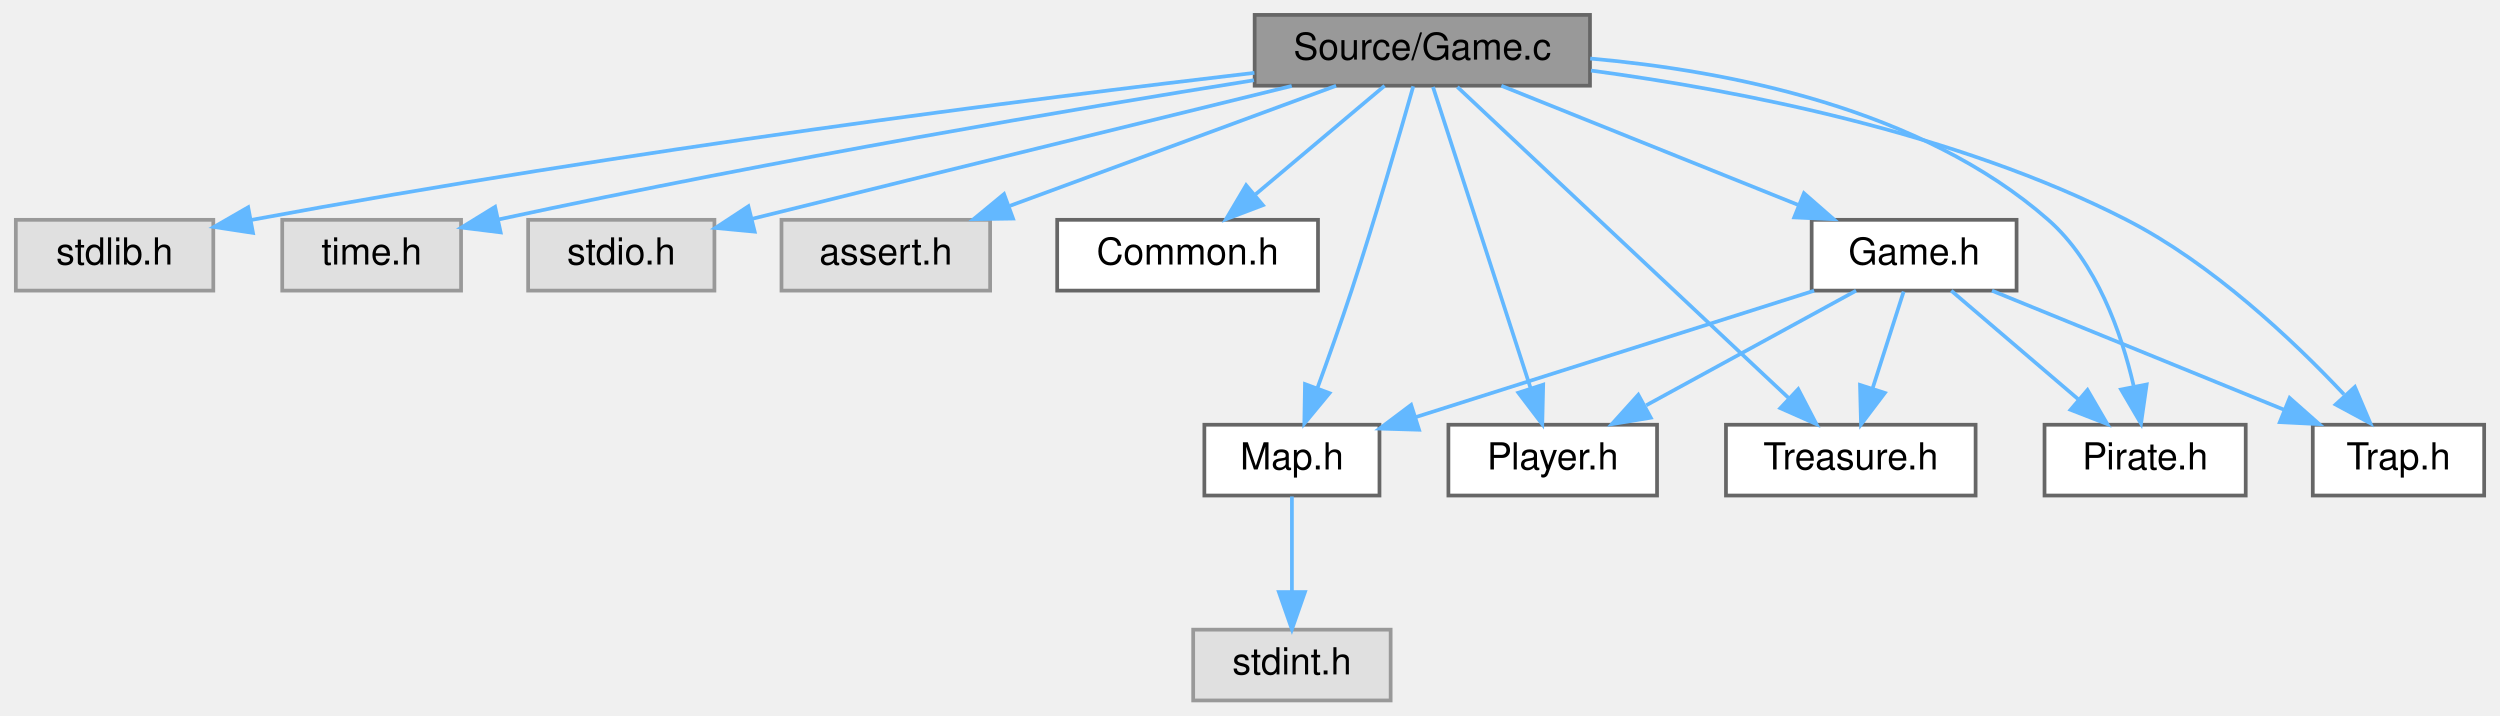
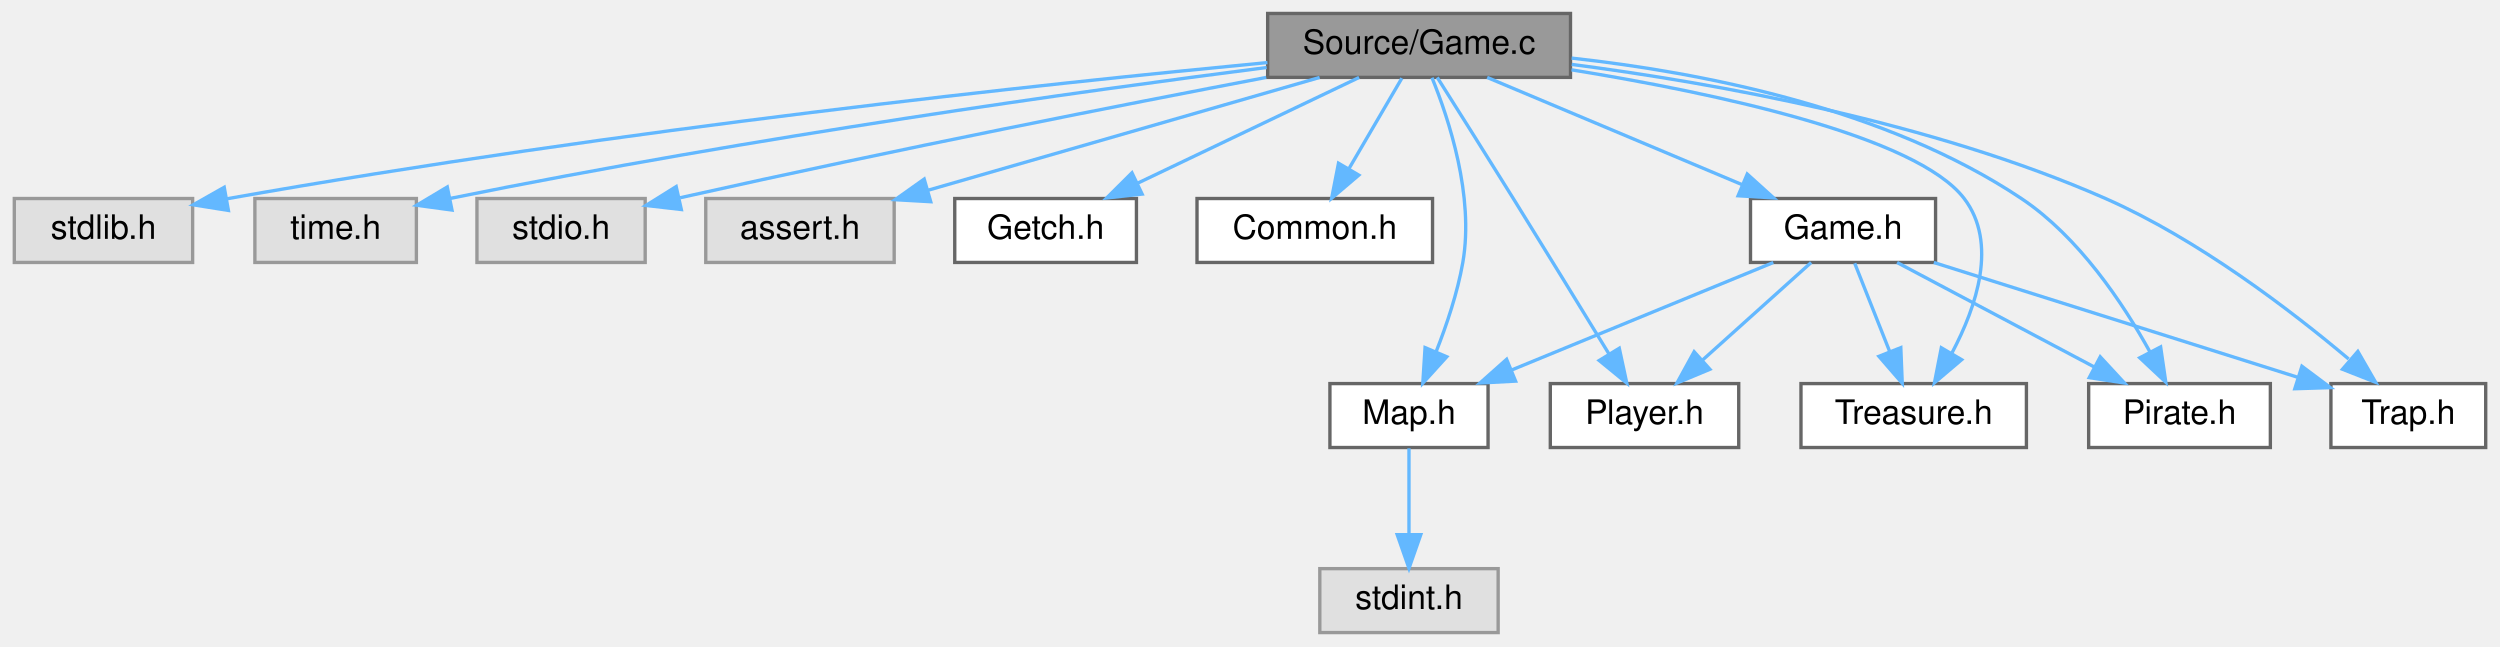
- <svg xmlns="http://www.w3.org/2000/svg" xmlns:xlink="http://www.w3.org/1999/xlink" width="671pt" height="192pt" viewBox="0.00 0.00 670.50 192.00">
+ <svg xmlns="http://www.w3.org/2000/svg" xmlns:xlink="http://www.w3.org/1999/xlink" width="743pt" height="192pt" viewBox="0.00 0.00 742.50 192.00">
  <g id="graph0" class="graph" transform="scale(1 1) rotate(0) translate(4 188)">
    <g id="Node000001" class="node">
      <g id="a_Node000001">
        <a xlink:title=" ">
-           <polygon fill="#999999" stroke="#666666" points="422.5,-184 332.5,-184 332.5,-165 422.5,-165 422.5,-184" />
-           <text text-anchor="middle" x="377.5" y="-172" font-family="Helvetica,sans-Serif" font-size="10.00">Source/Game.c</text>
+           <polygon fill="#999999" stroke="#666666" points="462.5,-184 372.5,-184 372.5,-165 462.5,-165 462.5,-184" />
+           <text text-anchor="middle" x="417.5" y="-172" font-family="Helvetica,sans-Serif" font-size="10.00">Source/Game.c</text>
        </a>
      </g>
    </g>
    <g id="Node000002" class="node">
      <g id="a_Node000002">
        <a xlink:title=" ">
          <polygon fill="#e0e0e0" stroke="#999999" points="53,-129 0,-129 0,-110 53,-110 53,-129" />
          <text text-anchor="middle" x="26.5" y="-117" font-family="Helvetica,sans-Serif" font-size="10.00">stdlib.h</text>
        </a>
      </g>
    </g>
    <g id="edge1_Node000001_Node000002" class="edge">
      <g id="a_edge1_Node000001_Node000002">
        <a xlink:title=" ">
-           <path fill="none" stroke="#63b8ff" d="M332.43,-168.45C273.01,-161.5 165.04,-147.87 63.03,-128.94" />
-           <polygon fill="#63b8ff" stroke="#63b8ff" points="63.65,-125.49 53.18,-127.09 62.36,-132.37 63.65,-125.49" />
+           <path fill="none" stroke="#63b8ff" d="M372.43,-169.41C306.64,-163.1 180.3,-149.7 63.04,-128.9" />
+           <polygon fill="#63b8ff" stroke="#63b8ff" points="63.63,-125.46 53.17,-127.13 62.39,-132.34 63.63,-125.46" />
        </a>
      </g>
    </g>
    <g id="Node000003" class="node">
      <g id="a_Node000003">
        <a xlink:title=" ">
          <polygon fill="#e0e0e0" stroke="#999999" points="119.5,-129 71.5,-129 71.5,-110 119.5,-110 119.5,-129" />
          <text text-anchor="middle" x="95.5" y="-117" font-family="Helvetica,sans-Serif" font-size="10.00">time.h</text>
        </a>
      </g>
    </g>
    <g id="edge2_Node000001_Node000003" class="edge">
      <g id="a_edge2_Node000001_Node000003">
        <a xlink:title=" ">
-           <path fill="none" stroke="#63b8ff" d="M332.32,-166.47C284.33,-158.78 206.05,-145.56 129.42,-129.07" />
-           <polygon fill="#63b8ff" stroke="#63b8ff" points="130.12,-125.63 119.6,-126.93 128.63,-132.48 130.12,-125.63" />
+           <path fill="none" stroke="#63b8ff" d="M372.2,-167.94C317.1,-160.87 221.08,-147.54 129.57,-129.04" />
+           <polygon fill="#63b8ff" stroke="#63b8ff" points="130.08,-125.57 119.59,-127 128.68,-132.43 130.08,-125.57" />
        </a>
      </g>
    </g>
    <g id="Node000004" class="node">
      <g id="a_Node000004">
        <a xlink:title=" ">
          <polygon fill="#e0e0e0" stroke="#999999" points="187.5,-129 137.5,-129 137.5,-110 187.5,-110 187.5,-129" />
          <text text-anchor="middle" x="162.5" y="-117" font-family="Helvetica,sans-Serif" font-size="10.00">stdio.h</text>
        </a>
      </g>
    </g>
    <g id="edge3_Node000001_Node000004" class="edge">
      <g id="a_edge3_Node000001_Node000004">
        <a xlink:title=" ">
-           <path fill="none" stroke="#63b8ff" d="M342.45,-164.93C307.98,-156.48 253.58,-143.14 197.5,-129.24" />
-           <polygon fill="#63b8ff" stroke="#63b8ff" points="198.3,-125.83 187.75,-126.82 196.61,-132.63 198.3,-125.83" />
+           <path fill="none" stroke="#63b8ff" d="M372.08,-164.99C329.5,-156.87 263.82,-143.98 197.87,-129.23" />
+           <polygon fill="#63b8ff" stroke="#63b8ff" points="198.24,-125.73 187.72,-126.94 196.71,-132.55 198.24,-125.73" />
        </a>
      </g>
    </g>
    <g id="Node000005" class="node">
      <g id="a_Node000005">
        <a xlink:title=" ">
          <polygon fill="#e0e0e0" stroke="#999999" points="261.5,-129 205.5,-129 205.5,-110 261.5,-110 261.5,-129" />
          <text text-anchor="middle" x="233.5" y="-117" font-family="Helvetica,sans-Serif" font-size="10.00">assert.h</text>
        </a>
      </g>
    </g>
    <g id="edge4_Node000001_Node000005" class="edge">
      <g id="a_edge4_Node000001_Node000005">
        <a xlink:title=" ">
-           <path fill="none" stroke="#63b8ff" d="M354.36,-164.98C330.68,-156.27 293.63,-142.63 266.79,-132.75" />
-           <polygon fill="#63b8ff" stroke="#63b8ff" points="267.65,-129.34 257.06,-129.17 265.23,-135.91 267.65,-129.34" />
+           <path fill="none" stroke="#63b8ff" d="M387.94,-164.98C356.32,-155.88 306.06,-141.4 271.52,-131.45" />
+           <polygon fill="#63b8ff" stroke="#63b8ff" points="272.36,-128.05 261.78,-128.65 270.42,-134.78 272.36,-128.05" />
        </a>
      </g>
    </g>
    <g id="Node000006" class="node">
      <g id="a_Node000006">
-         <a xlink:href="Common_8h.html" target="_top" xlink:title=" ">
-           <polygon fill="white" stroke="#666666" points="349.5,-129 279.5,-129 279.5,-110 349.5,-110 349.5,-129" />
-           <text text-anchor="middle" x="314.5" y="-117" font-family="Helvetica,sans-Serif" font-size="10.00">Common.h</text>
+         <a xlink:href="Getch_8h.html" target="_top" xlink:title=" ">
+           <polygon fill="white" stroke="#666666" points="333.5,-129 279.5,-129 279.5,-110 333.5,-110 333.5,-129" />
+           <text text-anchor="middle" x="306.5" y="-117" font-family="Helvetica,sans-Serif" font-size="10.00">Getch.h</text>
        </a>
      </g>
    </g>
    <g id="edge5_Node000001_Node000006" class="edge">
      <g id="a_edge5_Node000001_Node000006">
        <a xlink:title=" ">
-           <path fill="none" stroke="#63b8ff" d="M367.38,-164.98C358.06,-157.15 344.03,-145.34 332.76,-135.86" />
-           <polygon fill="#63b8ff" stroke="#63b8ff" points="334.71,-132.93 324.81,-129.17 330.21,-138.29 334.71,-132.93" />
+           <path fill="none" stroke="#63b8ff" d="M399.67,-164.98C381.89,-156.5 354.35,-143.35 333.82,-133.54" />
+           <polygon fill="#63b8ff" stroke="#63b8ff" points="335.19,-130.32 324.66,-129.17 332.17,-136.64 335.19,-130.32" />
        </a>
      </g>
    </g>
    <g id="Node000007" class="node">
      <g id="a_Node000007">
-         <a xlink:href="Game_8h.html" target="_top" xlink:title=" ">
-           <polygon fill="white" stroke="#666666" points="537,-129 482,-129 482,-110 537,-110 537,-129" />
-           <text text-anchor="middle" x="509.5" y="-117" font-family="Helvetica,sans-Serif" font-size="10.00">Game.h</text>
+         <a xlink:href="Common_8h.html" target="_top" xlink:title=" ">
+           <polygon fill="white" stroke="#666666" points="421.5,-129 351.5,-129 351.5,-110 421.5,-110 421.5,-129" />
+           <text text-anchor="middle" x="386.5" y="-117" font-family="Helvetica,sans-Serif" font-size="10.00">Common.h</text>
        </a>
      </g>
    </g>
    <g id="edge6_Node000001_Node000007" class="edge">
      <g id="a_edge6_Node000001_Node000007">
        <a xlink:title=" ">
-           <path fill="none" stroke="#63b8ff" d="M398.71,-164.98C420.23,-156.34 453.78,-142.87 478.33,-133.02" />
-           <polygon fill="#63b8ff" stroke="#63b8ff" points="479.93,-136.14 487.91,-129.17 477.32,-129.65 479.93,-136.14" />
+           <path fill="none" stroke="#63b8ff" d="M412.38,-164.75C408.14,-157.49 401.97,-146.95 396.72,-137.98" />
+           <polygon fill="#63b8ff" stroke="#63b8ff" points="399.59,-135.95 391.52,-129.09 393.55,-139.49 399.59,-135.95" />
        </a>
      </g>
    </g>
    <g id="Node000008" class="node">
      <g id="a_Node000008">
+         <a xlink:href="Game_8h.html" target="_top" xlink:title=" ">
+           <polygon fill="white" stroke="#666666" points="571,-129 516,-129 516,-110 571,-110 571,-129" />
+           <text text-anchor="middle" x="543.5" y="-117" font-family="Helvetica,sans-Serif" font-size="10.00">Game.h</text>
+         </a>
+       </g>
+     </g>
+     <g id="edge7_Node000001_Node000008" class="edge">
+       <g id="a_edge7_Node000001_Node000008">
+         <a xlink:title=" ">
+           <path fill="none" stroke="#63b8ff" d="M437.74,-164.98C458.2,-156.38 490.03,-142.99 513.43,-133.15" />
+           <polygon fill="#63b8ff" stroke="#63b8ff" points="515.03,-136.27 522.89,-129.17 512.31,-129.82 515.03,-136.27" />
+         </a>
+       </g>
+     </g>
+     <g id="Node000009" class="node">
+       <g id="a_Node000009">
        <a xlink:href="Map_8h.html" target="_top" xlink:title=" ">
-           <polygon fill="white" stroke="#666666" points="366,-74 319,-74 319,-55 366,-55 366,-74" />
-           <text text-anchor="middle" x="342.5" y="-62" font-family="Helvetica,sans-Serif" font-size="10.00">Map.h</text>
-         </a>
-       </g>
-     </g>
-     <g id="edge13_Node000001_Node000008" class="edge">
-       <g id="a_edge13_Node000001_Node000008">
-         <a xlink:title=" ">
-           <path fill="none" stroke="#63b8ff" d="M375.07,-164.83C371.59,-152.56 364.9,-129.46 358.5,-110 355.64,-101.32 352.25,-91.79 349.32,-83.77" />
-           <polygon fill="#63b8ff" stroke="#63b8ff" points="352.58,-82.48 345.83,-74.32 346.01,-84.91 352.58,-82.48" />
+           <polygon fill="white" stroke="#666666" points="438,-74 391,-74 391,-55 438,-55 438,-74" />
+           <text text-anchor="middle" x="414.5" y="-62" font-family="Helvetica,sans-Serif" font-size="10.00">Map.h</text>
+         </a>
+       </g>
+     </g>
+     <g id="edge14_Node000001_Node000009" class="edge">
+       <g id="a_edge14_Node000001_Node000009">
+         <a xlink:title=" ">
+           <path fill="none" stroke="#63b8ff" d="M421.34,-164.9C426.31,-152.72 433.94,-129.73 430.5,-110 428.93,-101 425.7,-91.42 422.56,-83.46" />
+           <polygon fill="#63b8ff" stroke="#63b8ff" points="425.73,-81.97 418.61,-74.12 419.28,-84.69 425.73,-81.97" />
+         </a>
+       </g>
+     </g>
+     <g id="Node000011" class="node">
+       <g id="a_Node000011">
+         <a xlink:href="Player_8h.html" target="_top" xlink:title=" ">
+           <polygon fill="white" stroke="#666666" points="512.5,-74 456.5,-74 456.5,-55 512.5,-55 512.5,-74" />
+           <text text-anchor="middle" x="484.5" y="-62" font-family="Helvetica,sans-Serif" font-size="10.00">Player.h</text>
+         </a>
+       </g>
+     </g>
+     <g id="edge15_Node000001_Node000011" class="edge">
+       <g id="a_edge15_Node000001_Node000011">
+         <a xlink:title=" ">
+           <path fill="none" stroke="#63b8ff" d="M422.9,-164.99C428.55,-156.04 437.69,-141.56 445.5,-129 455.19,-113.42 466.11,-95.61 473.93,-82.82" />
+           <polygon fill="#63b8ff" stroke="#63b8ff" points="477,-84.5 479.23,-74.15 471.03,-80.86 477,-84.5" />
+         </a>
+       </g>
+     </g>
+     <g id="Node000012" class="node">
+       <g id="a_Node000012">
+         <a xlink:href="Treasure_8h.html" target="_top" xlink:title=" ">
+           <polygon fill="white" stroke="#666666" points="598,-74 531,-74 531,-55 598,-55 598,-74" />
+           <text text-anchor="middle" x="564.5" y="-62" font-family="Helvetica,sans-Serif" font-size="10.00">Treasure.h</text>
+         </a>
+       </g>
+     </g>
+     <g id="edge17_Node000001_Node000012" class="edge">
+       <g id="a_edge17_Node000001_Node000012">
+         <a xlink:title=" ">
+           <path fill="none" stroke="#63b8ff" d="M462.79,-167.25C505.61,-160.3 565.35,-147.56 579.5,-129 589.56,-115.81 583.2,-96.93 575.91,-83.18" />
+           <polygon fill="#63b8ff" stroke="#63b8ff" points="578.75,-81.1 570.67,-74.24 572.71,-84.64 578.75,-81.1" />
+         </a>
+       </g>
+     </g>
+     <g id="Node000013" class="node">
+       <g id="a_Node000013">
+         <a xlink:href="Pirate_8h.html" target="_top" xlink:title=" ">
+           <polygon fill="white" stroke="#666666" points="670.5,-74 616.5,-74 616.5,-55 670.5,-55 670.5,-74" />
+           <text text-anchor="middle" x="643.5" y="-62" font-family="Helvetica,sans-Serif" font-size="10.00">Pirate.h</text>
+         </a>
+       </g>
+     </g>
+     <g id="edge18_Node000001_Node000013" class="edge">
+       <g id="a_edge18_Node000001_Node000013">
+         <a xlink:title=" ">
+           <path fill="none" stroke="#63b8ff" d="M462.84,-170.73C501.23,-166.51 556.28,-155.85 596.5,-129 613.55,-117.62 626.72,-97.87 634.72,-83.41" />
+           <polygon fill="#63b8ff" stroke="#63b8ff" points="637.89,-84.9 639.42,-74.42 631.69,-81.66 637.89,-84.9" />
+         </a>
+       </g>
+     </g>
+     <g id="Node000014" class="node">
+       <g id="a_Node000014">
+         <a xlink:href="Trap_8h.html" target="_top" xlink:title=" ">
+           <polygon fill="white" stroke="#666666" points="734.5,-74 688.5,-74 688.5,-55 734.5,-55 734.5,-74" />
+           <text text-anchor="middle" x="711.5" y="-62" font-family="Helvetica,sans-Serif" font-size="10.00">Trap.h</text>
+         </a>
+       </g>
+     </g>
+     <g id="edge16_Node000001_Node000014" class="edge">
+       <g id="a_edge16_Node000001_Node000014">
+         <a xlink:title=" ">
+           <path fill="none" stroke="#63b8ff" d="M462.87,-168.86C505.31,-163.32 569.74,-151.78 621.5,-129 648.92,-116.93 676.49,-95.85 693.76,-81.31" />
+           <polygon fill="#63b8ff" stroke="#63b8ff" points="696.5,-83.56 701.79,-74.38 691.93,-78.26 696.5,-83.56" />
+         </a>
+       </g>
+     </g>
+     <g id="edge8_Node000008_Node000009" class="edge">
+       <g id="a_edge8_Node000008_Node000009">
+         <a xlink:title=" ">
+           <path fill="none" stroke="#63b8ff" d="M522.77,-109.98C501.74,-101.34 468.95,-87.87 444.96,-78.02" />
+           <polygon fill="#63b8ff" stroke="#63b8ff" points="446.18,-74.73 435.6,-74.17 443.52,-81.21 446.18,-74.73" />
+         </a>
+       </g>
+     </g>
+     <g id="edge10_Node000008_Node000011" class="edge">
+       <g id="a_edge10_Node000008_Node000011">
+         <a xlink:title=" ">
+           <path fill="none" stroke="#63b8ff" d="M534.02,-109.98C525.3,-102.15 512.16,-90.34 501.6,-80.86" />
+           <polygon fill="#63b8ff" stroke="#63b8ff" points="503.93,-78.25 494.15,-74.17 499.25,-83.46 503.93,-78.25" />
+         </a>
+       </g>
+     </g>
+     <g id="edge11_Node000008_Node000012" class="edge">
+       <g id="a_edge11_Node000008_Node000012">
+         <a xlink:title=" ">
+           <path fill="none" stroke="#63b8ff" d="M546.97,-109.75C549.78,-102.65 553.84,-92.4 557.35,-83.56" />
+           <polygon fill="#63b8ff" stroke="#63b8ff" points="560.67,-84.68 561.1,-74.09 554.16,-82.1 560.67,-84.68" />
+         </a>
+       </g>
+     </g>
+     <g id="edge12_Node000008_Node000013" class="edge">
+       <g id="a_edge12_Node000008_Node000013">
+         <a xlink:title=" ">
+           <path fill="none" stroke="#63b8ff" d="M559.57,-109.98C575.36,-101.61 599.72,-88.7 618.13,-78.95" />
+           <polygon fill="#63b8ff" stroke="#63b8ff" points="619.94,-81.95 627.14,-74.17 616.67,-75.76 619.94,-81.95" />
+         </a>
+       </g>
+     </g>
+     <g id="edge13_Node000008_Node000014" class="edge">
+       <g id="a_edge13_Node000008_Node000014">
+         <a xlink:title=" ">
+           <path fill="none" stroke="#63b8ff" d="M570.49,-109.98C599.95,-100.69 647.13,-85.81 678.7,-75.85" />
+           <polygon fill="#63b8ff" stroke="#63b8ff" points="679.88,-79.15 688.36,-72.8 677.77,-72.47 679.88,-79.15" />
        </a>
      </g>
    </g>
    <g id="Node000010" class="node">
      <g id="a_Node000010">
-         <a xlink:href="Player_8h.html" target="_top" xlink:title=" ">
-           <polygon fill="white" stroke="#666666" points="440.5,-74 384.5,-74 384.5,-55 440.5,-55 440.5,-74" />
-           <text text-anchor="middle" x="412.5" y="-62" font-family="Helvetica,sans-Serif" font-size="10.00">Player.h</text>
-         </a>
-       </g>
-     </g>
-     <g id="edge14_Node000001_Node000010" class="edge">
-       <g id="a_edge14_Node000001_Node000010">
-         <a xlink:title=" ">
-           <path fill="none" stroke="#63b8ff" d="M380.36,-164.66C386.06,-147.09 398.91,-107.45 406.52,-83.95" />
-           <polygon fill="#63b8ff" stroke="#63b8ff" points="409.94,-84.75 409.69,-74.16 403.28,-82.59 409.94,-84.75" />
-         </a>
-       </g>
-     </g>
-     <g id="Node000011" class="node">
-       <g id="a_Node000011">
-         <a xlink:href="Treasure_8h.html" target="_top" xlink:title=" ">
-           <polygon fill="white" stroke="#666666" points="526,-74 459,-74 459,-55 526,-55 526,-74" />
-           <text text-anchor="middle" x="492.5" y="-62" font-family="Helvetica,sans-Serif" font-size="10.00">Treasure.h</text>
-         </a>
-       </g>
-     </g>
-     <g id="edge16_Node000001_Node000011" class="edge">
-       <g id="a_edge16_Node000001_Node000011">
-         <a xlink:title=" ">
-           <path fill="none" stroke="#63b8ff" d="M386.91,-164.66C406.38,-146.38 451.31,-104.18 475.82,-81.17" />
-           <polygon fill="#63b8ff" stroke="#63b8ff" points="478.39,-83.56 483.28,-74.16 473.59,-78.45 478.39,-83.56" />
-         </a>
-       </g>
-     </g>
-     <g id="Node000012" class="node">
-       <g id="a_Node000012">
-         <a xlink:href="Pirate_8h.html" target="_top" xlink:title=" ">
-           <polygon fill="white" stroke="#666666" points="598.5,-74 544.5,-74 544.5,-55 598.5,-55 598.5,-74" />
-           <text text-anchor="middle" x="571.5" y="-62" font-family="Helvetica,sans-Serif" font-size="10.00">Pirate.h</text>
-         </a>
-       </g>
-     </g>
-     <g id="edge17_Node000001_Node000012" class="edge">
-       <g id="a_edge17_Node000001_Node000012">
-         <a xlink:title=" ">
-           <path fill="none" stroke="#63b8ff" d="M422.56,-172.29C459.66,-169.01 511.49,-158.86 545.5,-129 558.5,-117.59 565.11,-98.7 568.41,-84.48" />
-           <polygon fill="#63b8ff" stroke="#63b8ff" points="571.91,-84.8 570.4,-74.31 565.04,-83.45 571.91,-84.8" />
-         </a>
-       </g>
-     </g>
-     <g id="Node000013" class="node">
-       <g id="a_Node000013">
-         <a xlink:href="Trap_8h.html" target="_top" xlink:title=" ">
-           <polygon fill="white" stroke="#666666" points="662.5,-74 616.5,-74 616.5,-55 662.5,-55 662.5,-74" />
-           <text text-anchor="middle" x="639.5" y="-62" font-family="Helvetica,sans-Serif" font-size="10.00">Trap.h</text>
-         </a>
-       </g>
-     </g>
-     <g id="edge15_Node000001_Node000013" class="edge">
-       <g id="a_edge15_Node000001_Node000013">
-         <a xlink:title=" ">
-           <path fill="none" stroke="#63b8ff" d="M422.77,-169.06C462.44,-163.75 520.75,-152.45 566.5,-129 589.49,-117.22 611.21,-96.67 624.88,-82.14" />
-           <polygon fill="#63b8ff" stroke="#63b8ff" points="627.8,-84.14 631.95,-74.4 622.63,-79.42 627.8,-84.14" />
-         </a>
-       </g>
-     </g>
-     <g id="edge7_Node000007_Node000008" class="edge">
-       <g id="a_edge7_Node000007_Node000008">
-         <a xlink:title=" ">
-           <path fill="none" stroke="#63b8ff" d="M482.67,-109.98C453.55,-100.74 407.02,-85.98 375.64,-76.02" />
-           <polygon fill="#63b8ff" stroke="#63b8ff" points="376.62,-72.66 366.03,-72.97 374.5,-79.33 376.62,-72.66" />
-         </a>
-       </g>
-     </g>
-     <g id="edge9_Node000007_Node000010" class="edge">
-       <g id="a_edge9_Node000007_Node000010">
-         <a xlink:title=" ">
-           <path fill="none" stroke="#63b8ff" d="M493.92,-109.98C478.73,-101.69 455.4,-88.94 437.6,-79.22" />
-           <polygon fill="#63b8ff" stroke="#63b8ff" points="438.82,-75.89 428.37,-74.17 435.47,-82.04 438.82,-75.89" />
-         </a>
-       </g>
-     </g>
-     <g id="edge10_Node000007_Node000011" class="edge">
-       <g id="a_edge10_Node000007_Node000011">
-         <a xlink:title=" ">
-           <path fill="none" stroke="#63b8ff" d="M506.69,-109.75C504.44,-102.72 501.2,-92.62 498.38,-83.84" />
-           <polygon fill="#63b8ff" stroke="#63b8ff" points="501.64,-82.54 495.25,-74.09 494.98,-84.68 501.64,-82.54" />
-         </a>
-       </g>
-     </g>
-     <g id="edge11_Node000007_Node000012" class="edge">
-       <g id="a_edge11_Node000007_Node000012">
-         <a xlink:title=" ">
-           <path fill="none" stroke="#63b8ff" d="M519.46,-109.98C528.63,-102.15 542.44,-90.34 553.53,-80.86" />
-           <polygon fill="#63b8ff" stroke="#63b8ff" points="556.03,-83.33 561.36,-74.17 551.48,-78.01 556.03,-83.33" />
-         </a>
-       </g>
-     </g>
-     <g id="edge12_Node000007_Node000013" class="edge">
-       <g id="a_edge12_Node000007_Node000013">
-         <a xlink:title=" ">
-           <path fill="none" stroke="#63b8ff" d="M530.39,-109.98C551.58,-101.34 584.63,-87.87 608.8,-78.02" />
-           <polygon fill="#63b8ff" stroke="#63b8ff" points="610.29,-81.19 618.23,-74.17 607.65,-74.7 610.29,-81.19" />
-         </a>
-       </g>
-     </g>
-     <g id="Node000009" class="node">
-       <g id="a_Node000009">
-         <a xlink:title=" ">
-           <polygon fill="#e0e0e0" stroke="#999999" points="369,-19 316,-19 316,0 369,0 369,-19" />
-           <text text-anchor="middle" x="342.5" y="-7" font-family="Helvetica,sans-Serif" font-size="10.00">stdint.h</text>
-         </a>
-       </g>
-     </g>
-     <g id="edge8_Node000008_Node000009" class="edge">
-       <g id="a_edge8_Node000008_Node000009">
-         <a xlink:title=" ">
-           <path fill="none" stroke="#63b8ff" d="M342.5,-54.75C342.5,-47.8 342.5,-37.85 342.5,-29.13" />
-           <polygon fill="#63b8ff" stroke="#63b8ff" points="346,-29.09 342.5,-19.09 339,-29.09 346,-29.09" />
+         <a xlink:title=" ">
+           <polygon fill="#e0e0e0" stroke="#999999" points="441,-19 388,-19 388,0 441,0 441,-19" />
+           <text text-anchor="middle" x="414.5" y="-7" font-family="Helvetica,sans-Serif" font-size="10.00">stdint.h</text>
+         </a>
+       </g>
+     </g>
+     <g id="edge9_Node000009_Node000010" class="edge">
+       <g id="a_edge9_Node000009_Node000010">
+         <a xlink:title=" ">
+           <path fill="none" stroke="#63b8ff" d="M414.5,-54.75C414.5,-47.8 414.5,-37.85 414.5,-29.13" />
+           <polygon fill="#63b8ff" stroke="#63b8ff" points="418,-29.09 414.5,-19.09 411,-29.09 418,-29.09" />
        </a>
      </g>
    </g>
  </g>
</svg>
